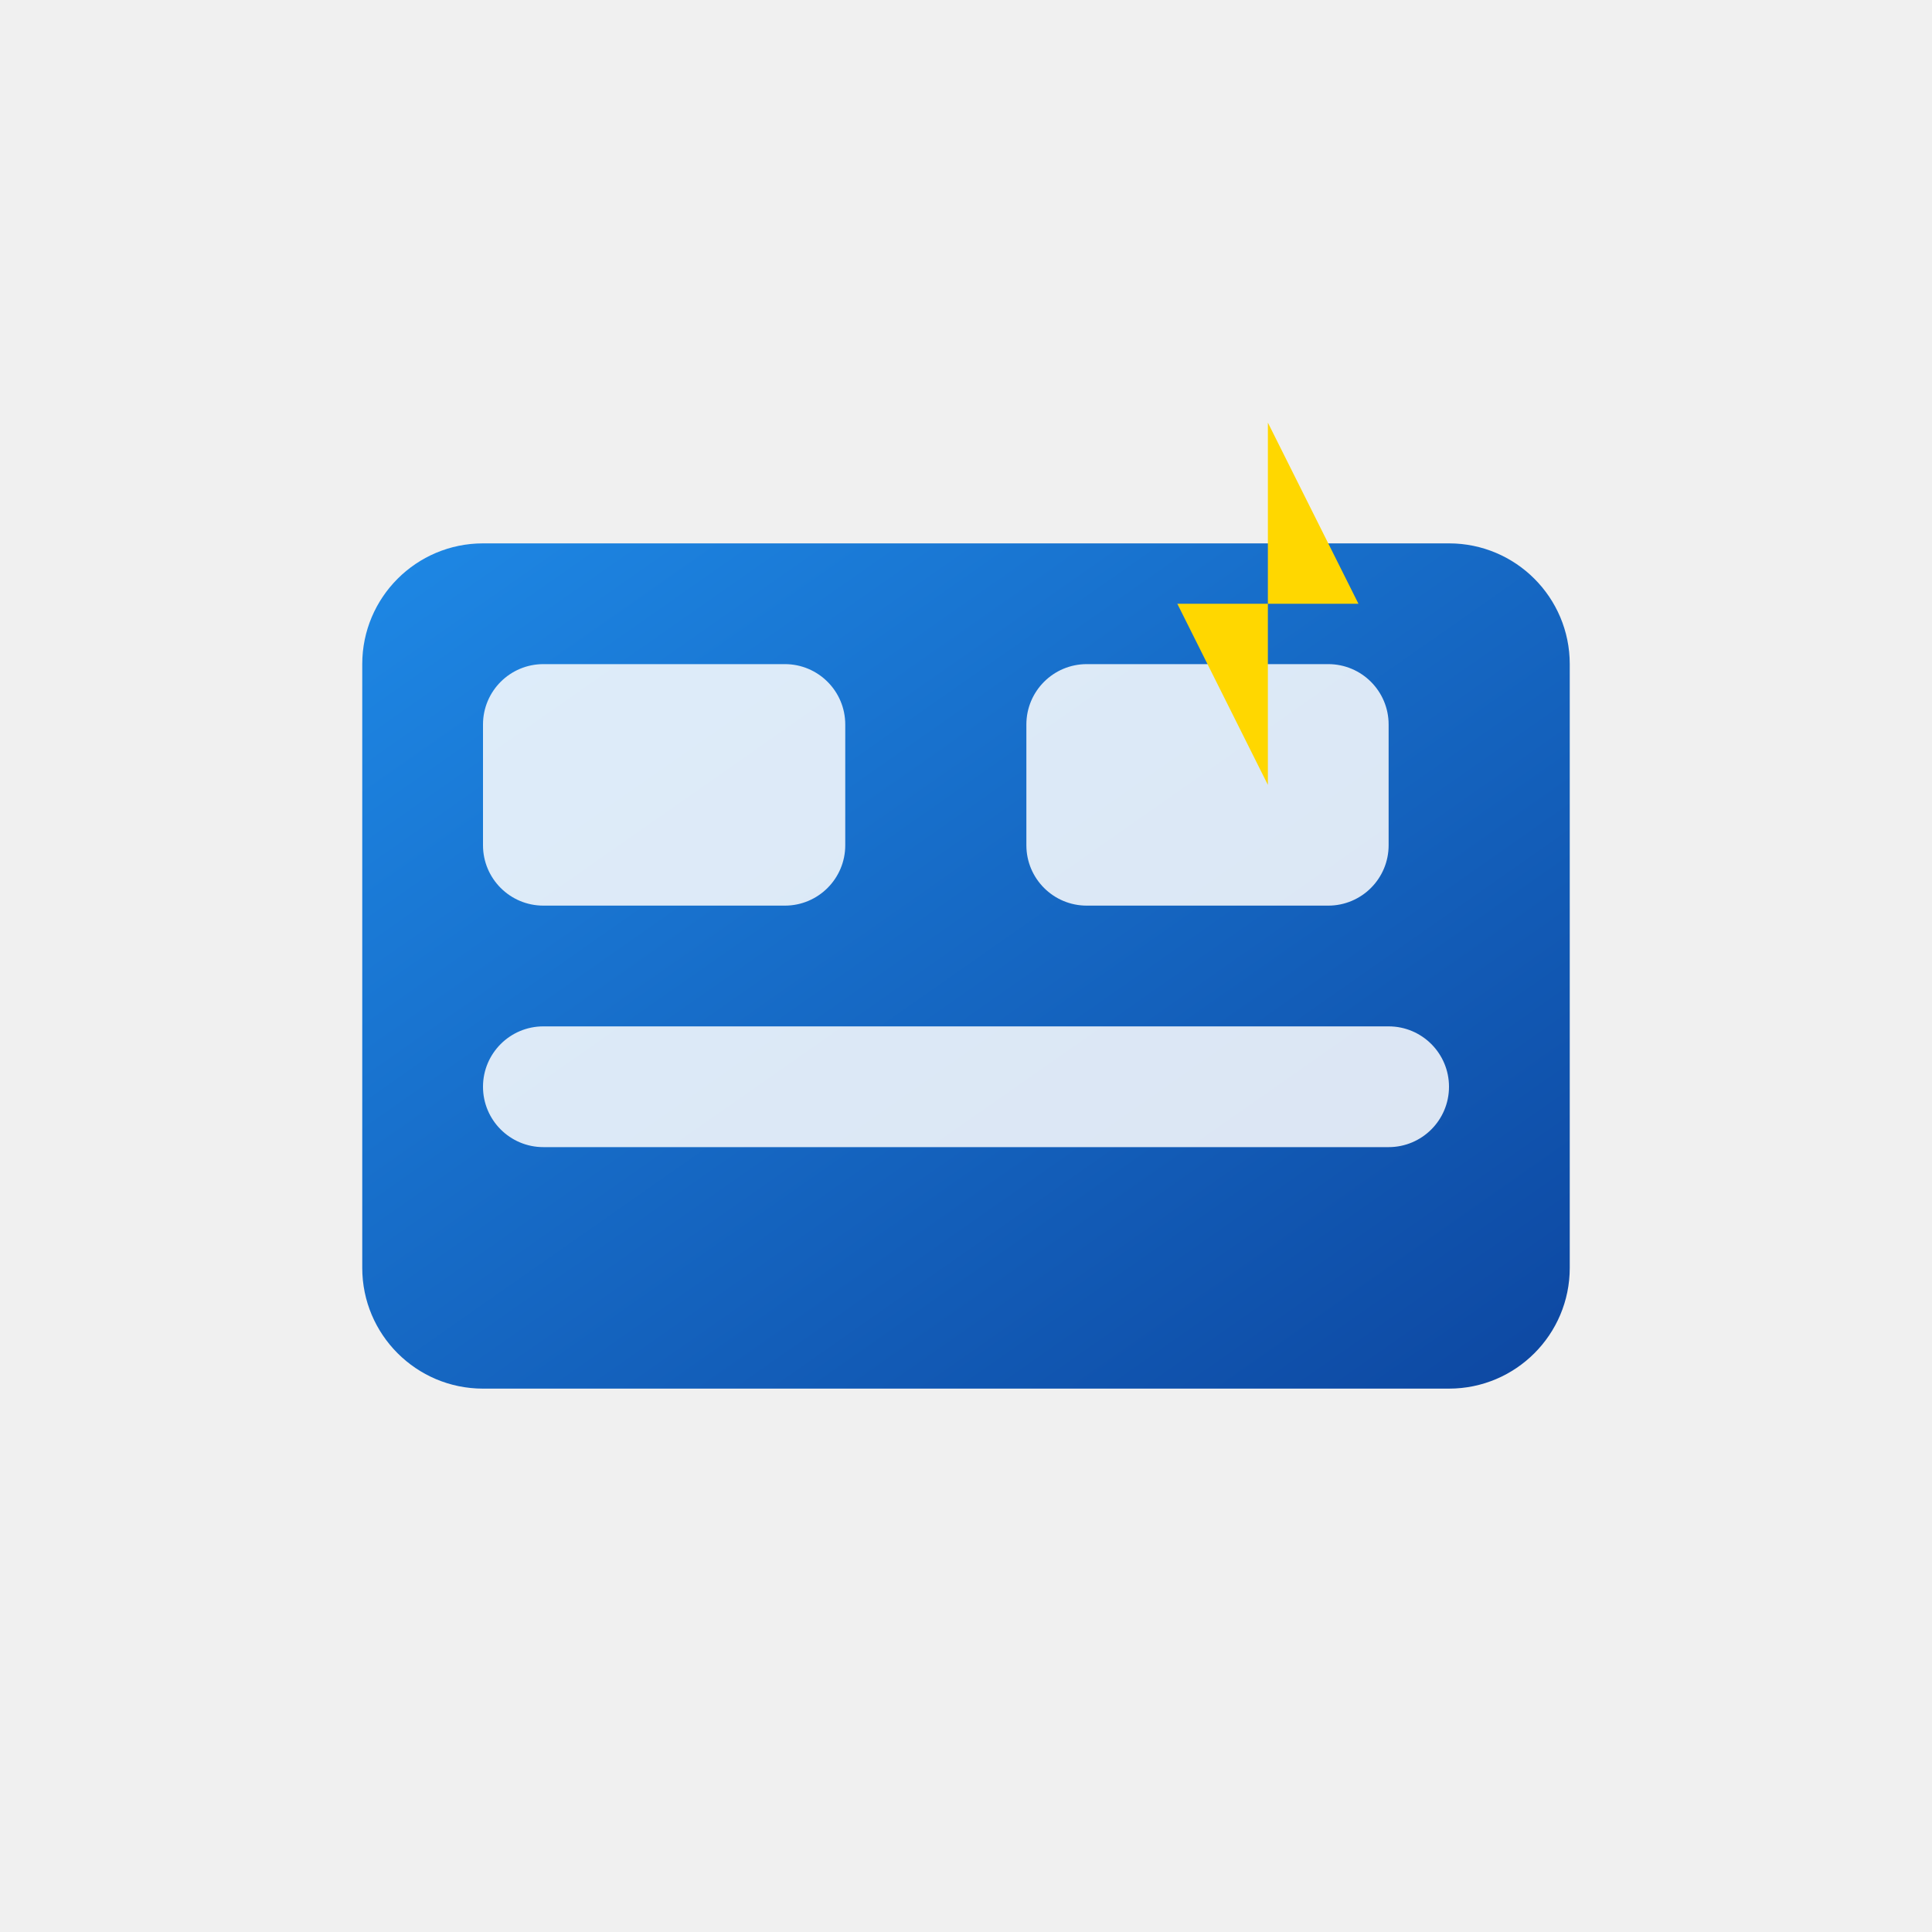
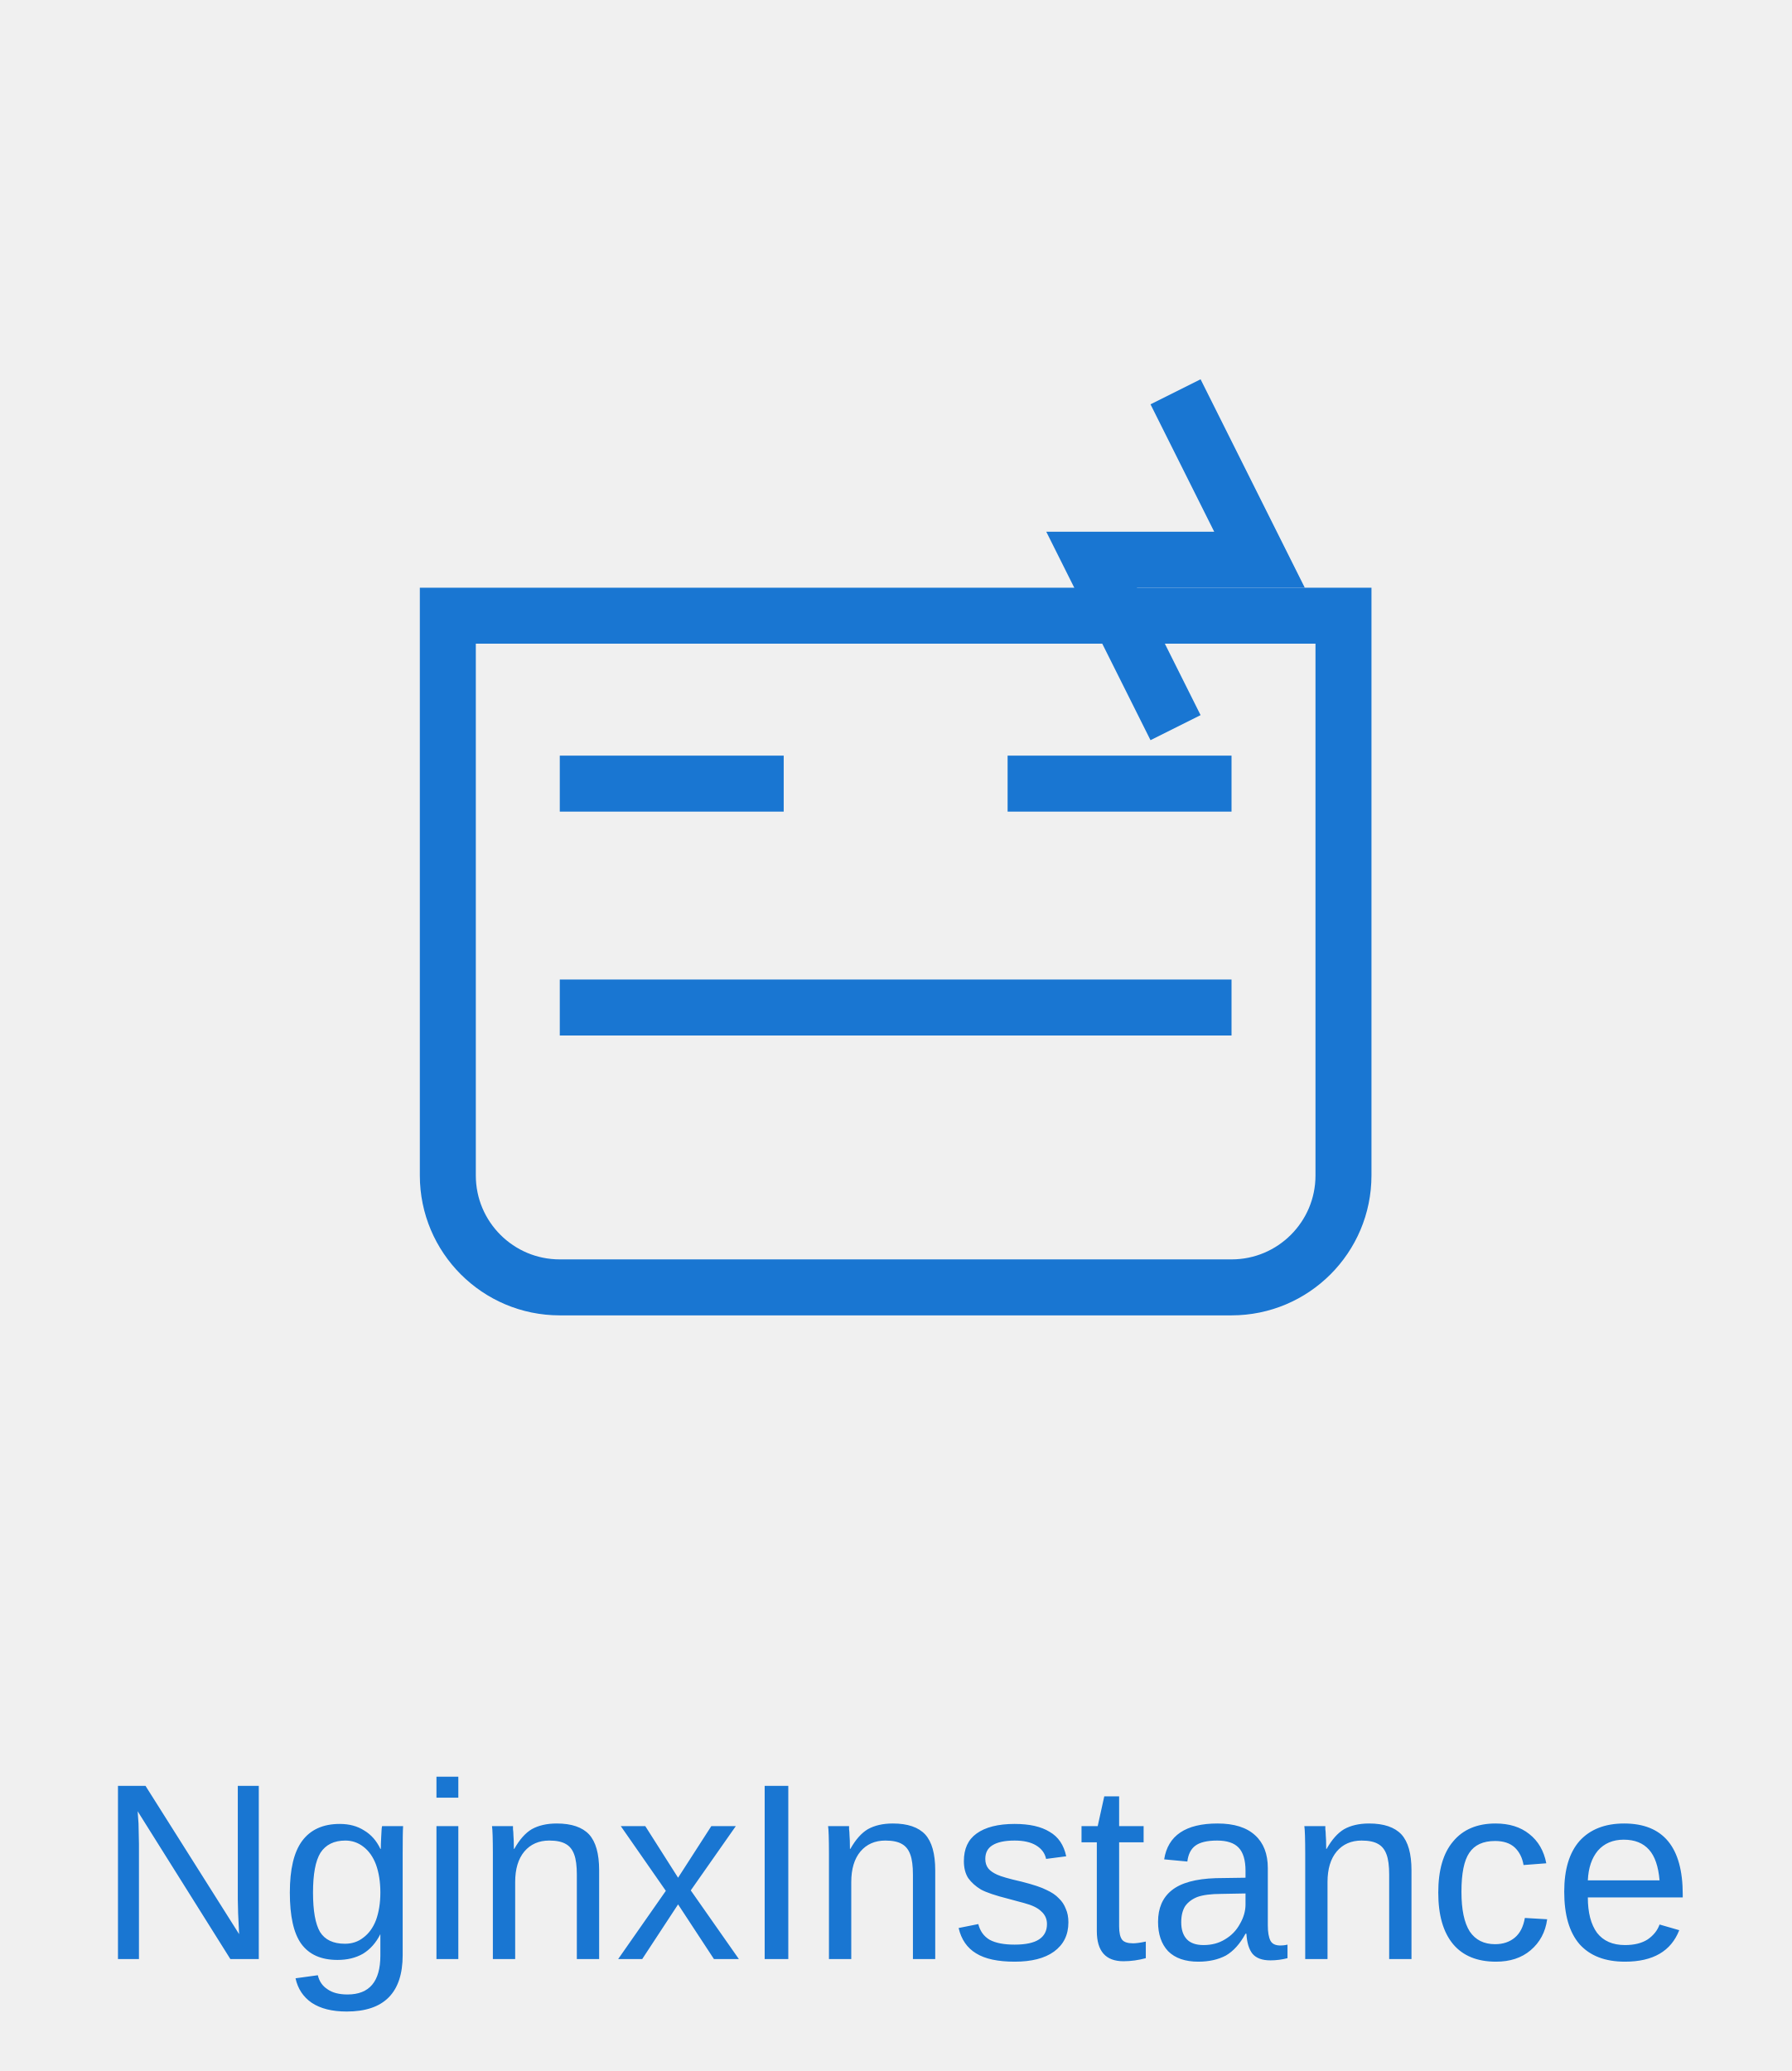
- <svg xmlns="http://www.w3.org/2000/svg" width="64" height="64" viewBox="0 0 64 64">
-   <defs>
-     <linearGradient id="blueGrad" x1="0%" y1="0%" x2="100%" y2="100%">
-       <stop offset="0%" stop-color="#1E88E5" />
-       <stop offset="100%" stop-color="#0D47A1" />
-     </linearGradient>
-   </defs>
-   <rect x="12" y="18" width="40" height="28" rx="4" fill="url(#blueGrad)" />
-   <rect x="16" y="22" width="12" height="8" rx="2" fill="#fff" opacity="0.85" />
-   <rect x="34" y="22" width="12" height="8" rx="2" fill="#fff" opacity="0.85" />
-   <rect x="16" y="34" width="32" height="4" rx="2" fill="#fff" opacity="0.85" />
-   <path d="M42 14l3 6h-6l3 6" fill="#FFD700" />
+ <svg xmlns="http://www.w3.org/2000/svg" width="64" height="74" viewBox="0 0 64 74" fill="none">
+   <path stroke="#1976D2" stroke-width="2" d="M16 22h32v20a4 4 0 01-4 4H20a4 4 0 01-4-4V22z" />
+   <line x1="20" y1="28" x2="28" y2="28" stroke="#1976D2" stroke-width="2" />
+   <line x1="36" y1="28" x2="44" y2="28" stroke="#1976D2" stroke-width="2" />
+   <line x1="20" y1="36" x2="44" y2="36" stroke="#1976D2" stroke-width="2" />
+   <path stroke="#1976D2" stroke-width="2" d="M42 14l3 6h-6l3 6" fill="none" />
+   <text x="32" y="70" font-family="Arial, sans-serif" font-size="9" fill="#1976D2" text-anchor="middle">NginxInstance</text>
</svg>
